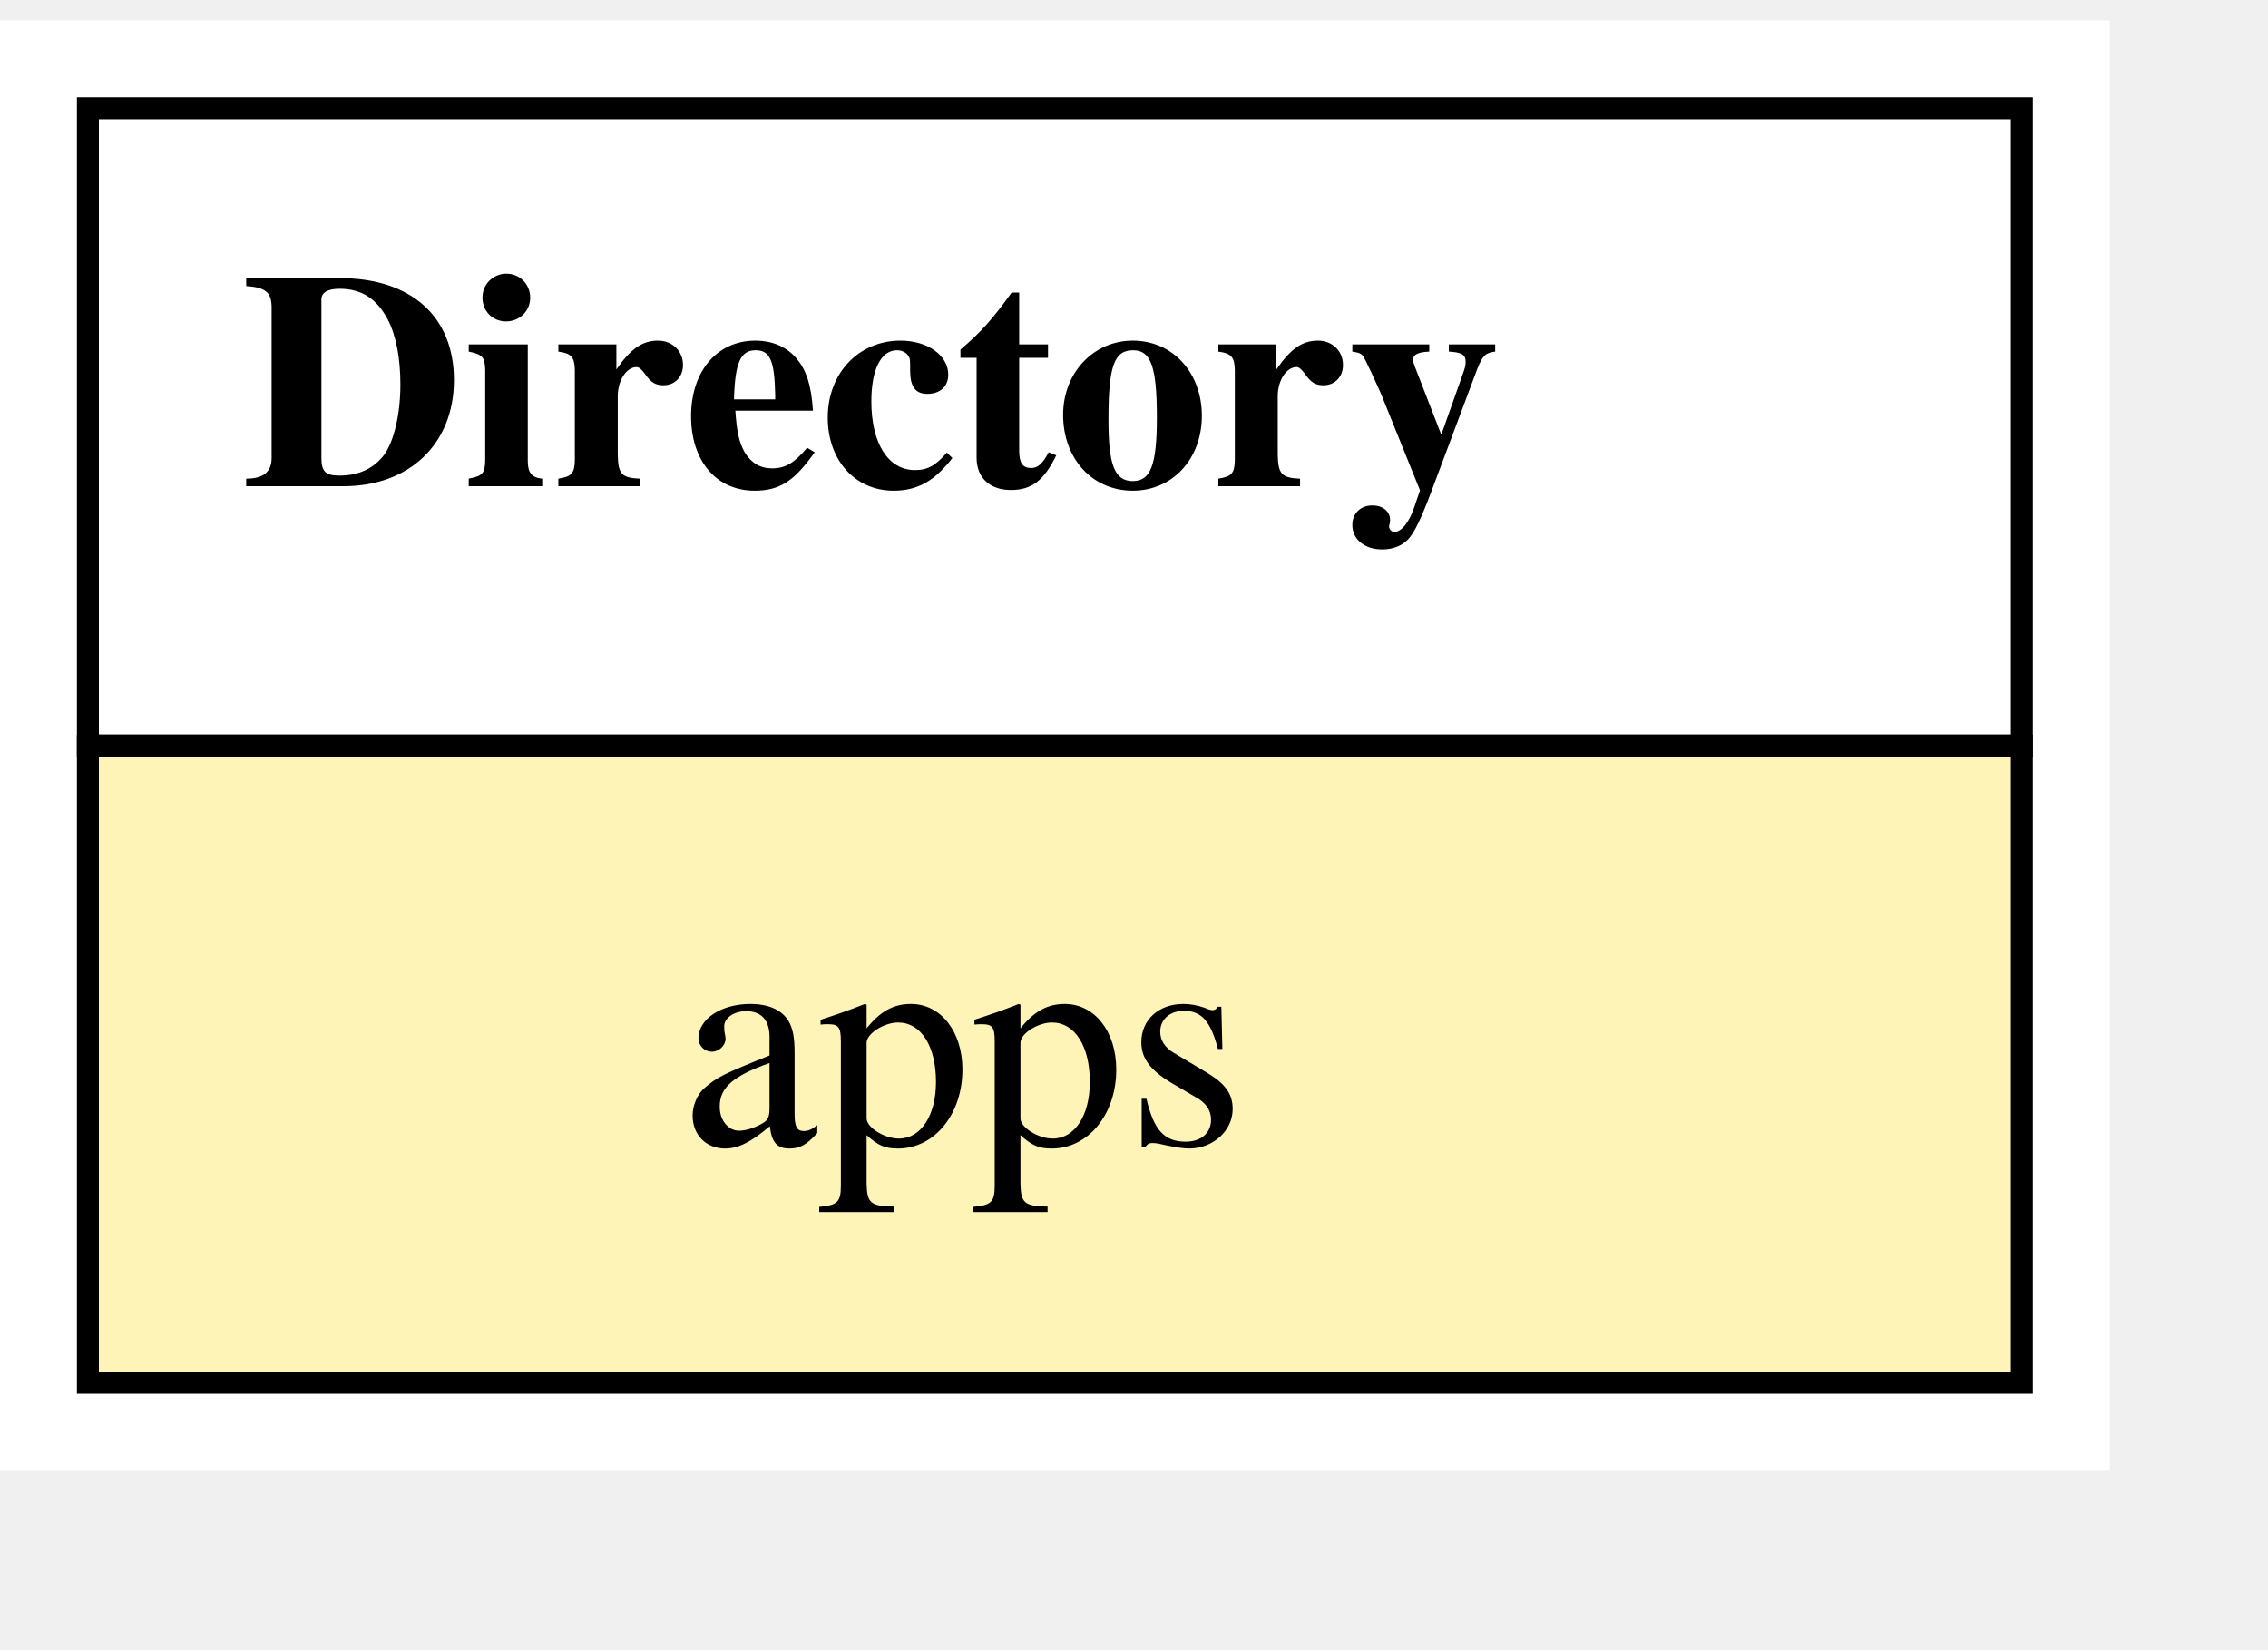
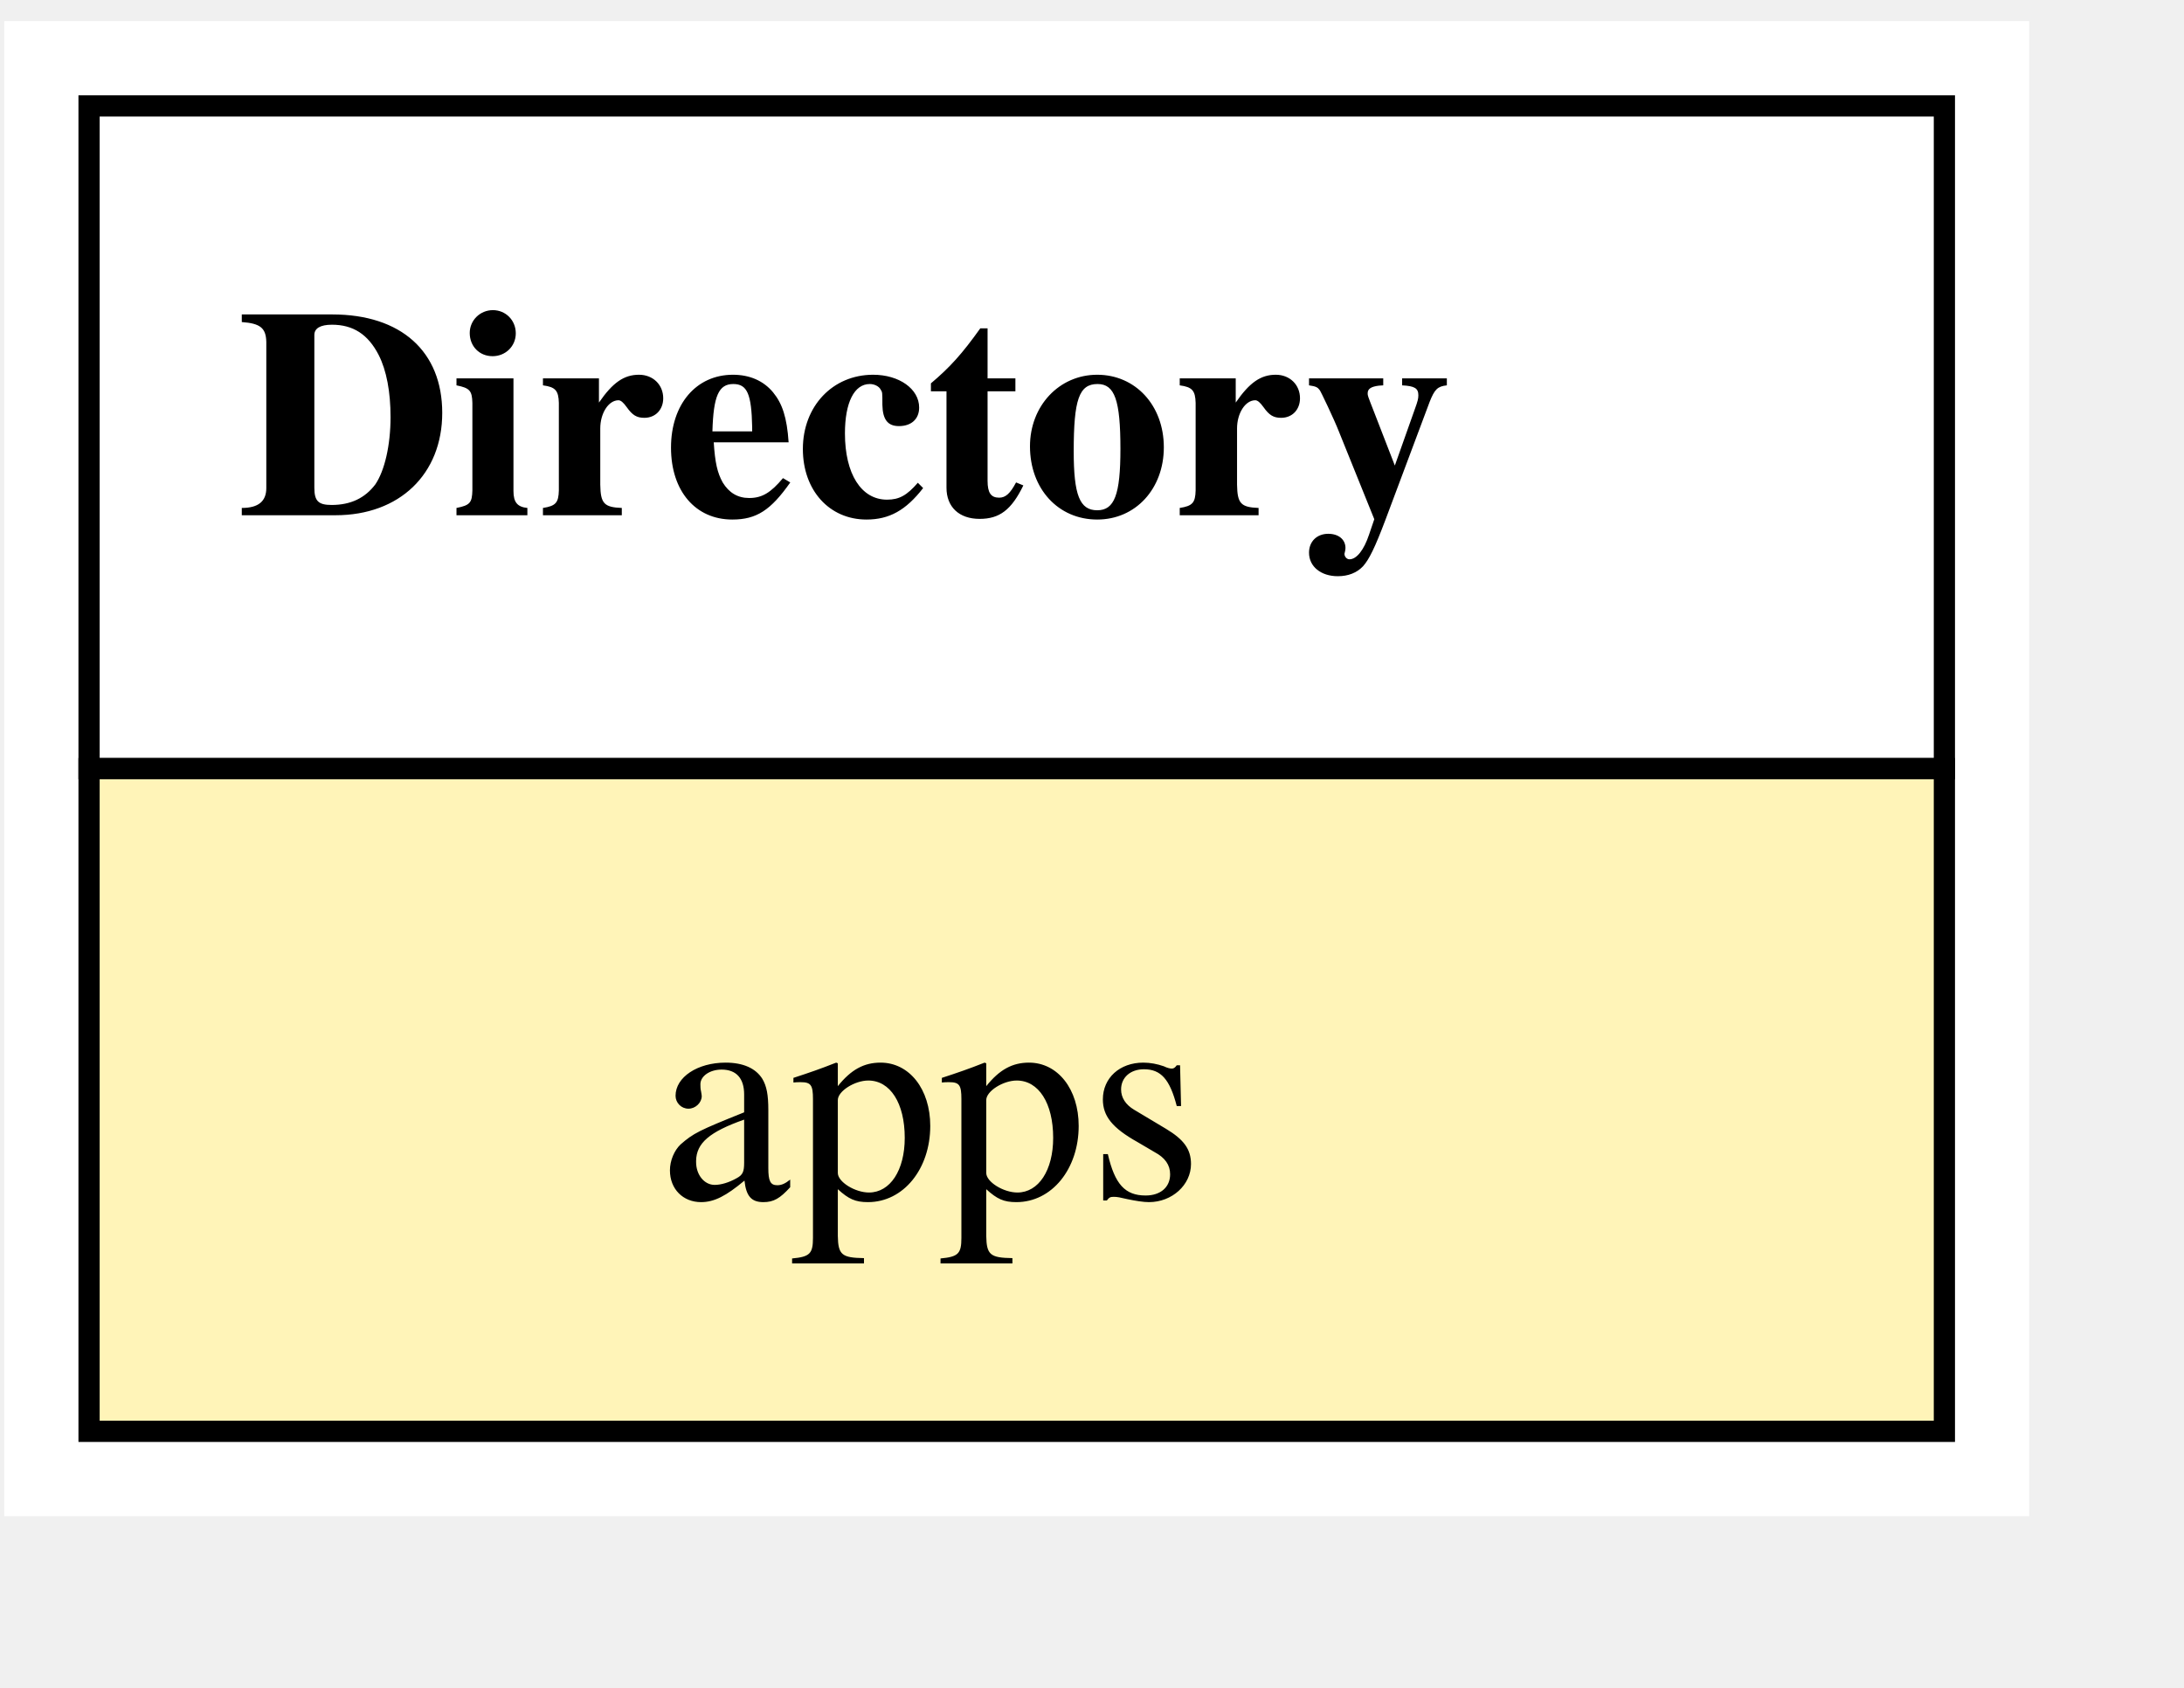
- <svg xmlns="http://www.w3.org/2000/svg" width="110pt" height="80pt" viewBox="7.20 7.20 103.20 73.20">
-   <g id="graph0" class="graph" transform="scale(1 1) rotate(0) translate(11.2 69.2)">
-     <polygon fill="white" stroke="transparent" points="-4,4 -4,-62 92,-62 92,4 -4,4" />
+ <svg xmlns="http://www.w3.org/2000/svg" width="110pt" height="85pt" viewBox="7.00 7.00 103.00 78.00">
+   <g id="graph0" class="graph" transform="scale(1 1) rotate(0) translate(11.2 73.7)">
+     <polygon fill="white" stroke="none" points="-4,4 -4,-66.5 91.5,-66.5 91.5,4 -4,4" />
    <g id="node1" class="node">
-       <polygon fill="white" stroke="transparent" points="0,-29 0,-58 88,-58 88,-29 0,-29" />
-       <polygon fill="none" stroke="black" points="0,-29 0,-58 88,-58 88,-29 0,-29" />
-       <text text-anchor="start" x="7" y="-40.8" font-family="Times,serif" font-weight="bold" font-size="14.00">Directory</text>
-       <polygon fill="#fff4b8" stroke="transparent" points="0,0 0,-29 88,-29 88,0 0,0" />
-       <polygon fill="none" stroke="black" points="0,0 0,-29 88,-29 88,0 0,0" />
-       <text text-anchor="start" x="27" y="-10.8" font-family="Times,serif" font-size="14.00">apps</text>
+       <polygon fill="white" stroke="none" points="0,-31.25 0,-62.5 87.5,-62.5 87.5,-31.25 0,-31.25" />
+       <polygon fill="none" stroke="black" points="0,-31.25 0,-62.5 87.5,-62.5 87.5,-31.25 0,-31.25" />
+       <text xml:space="preserve" text-anchor="start" x="7" y="-43.2" font-family="Times,serif" font-weight="bold" font-size="14.00">Directory</text>
+       <polygon fill="#fff4b8" stroke="none" points="0,0 0,-31.25 87.5,-31.25 87.5,0 0,0" />
+       <polygon fill="none" stroke="black" points="0,0 0,-31.25 87.5,-31.25 87.5,0 0,0" />
+       <text xml:space="preserve" text-anchor="start" x="26.88" y="-10.95" font-family="Times,serif" font-size="14.00">apps</text>
    </g>
  </g>
</svg>
